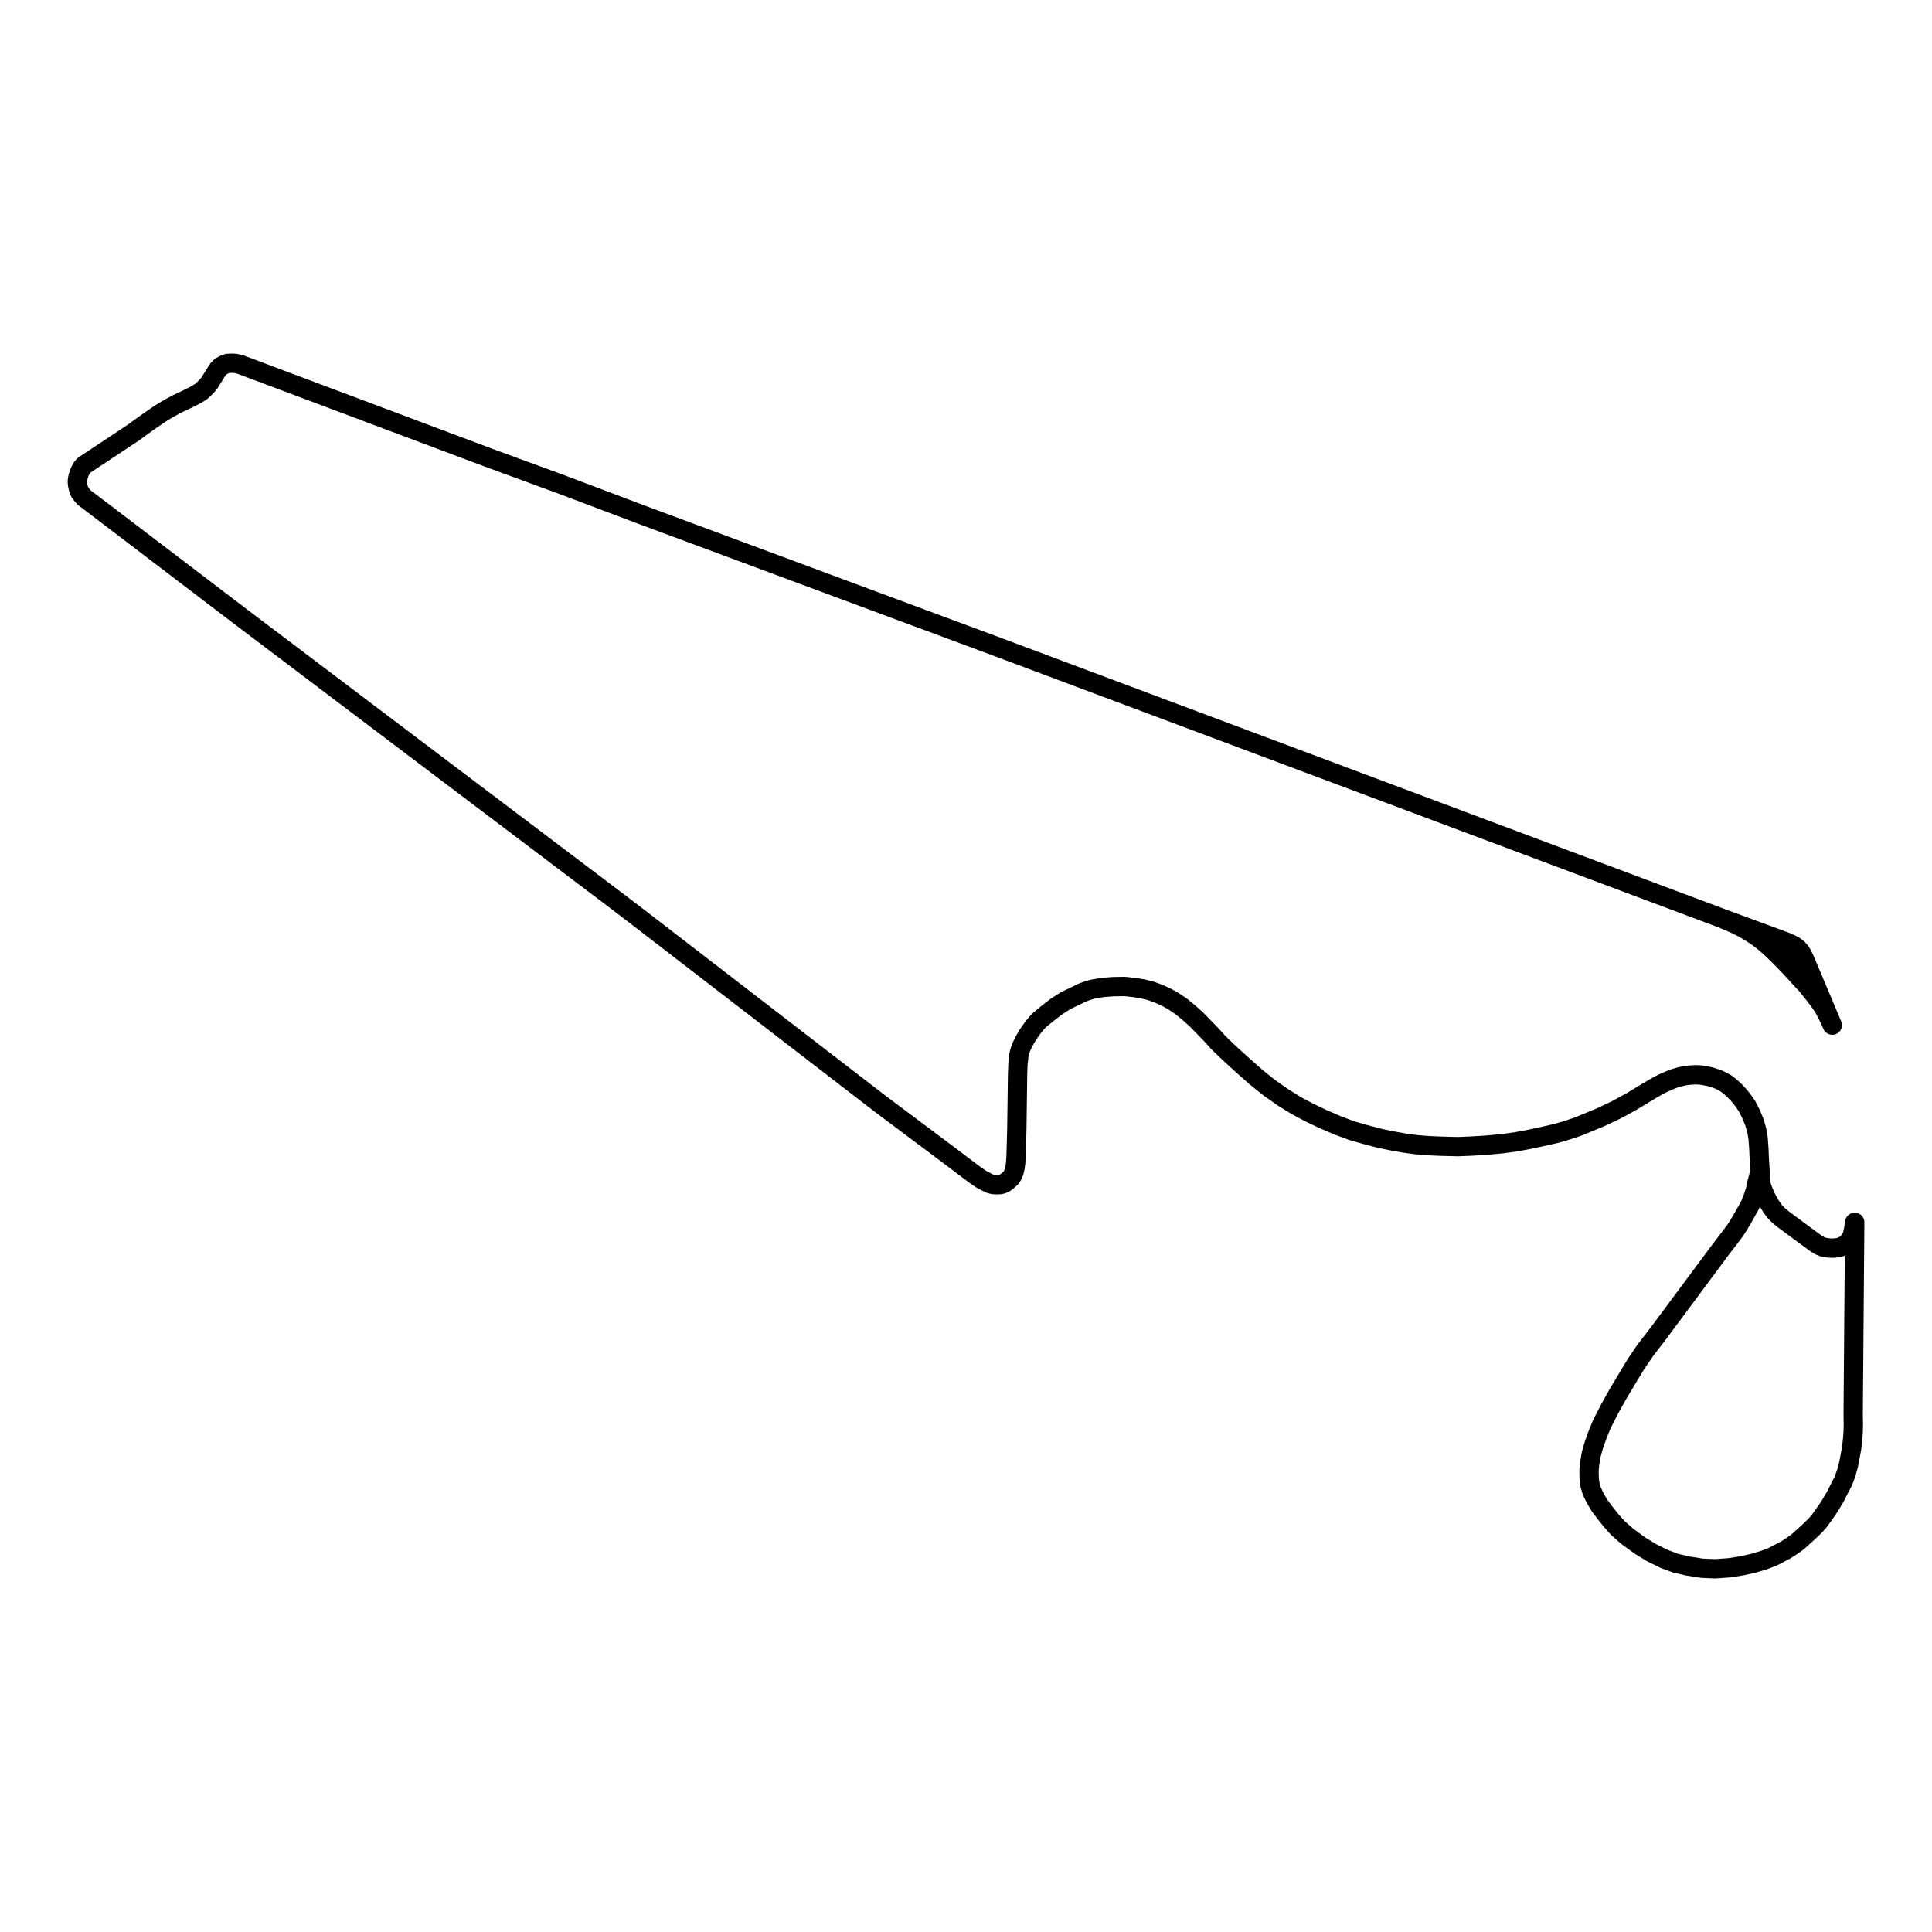
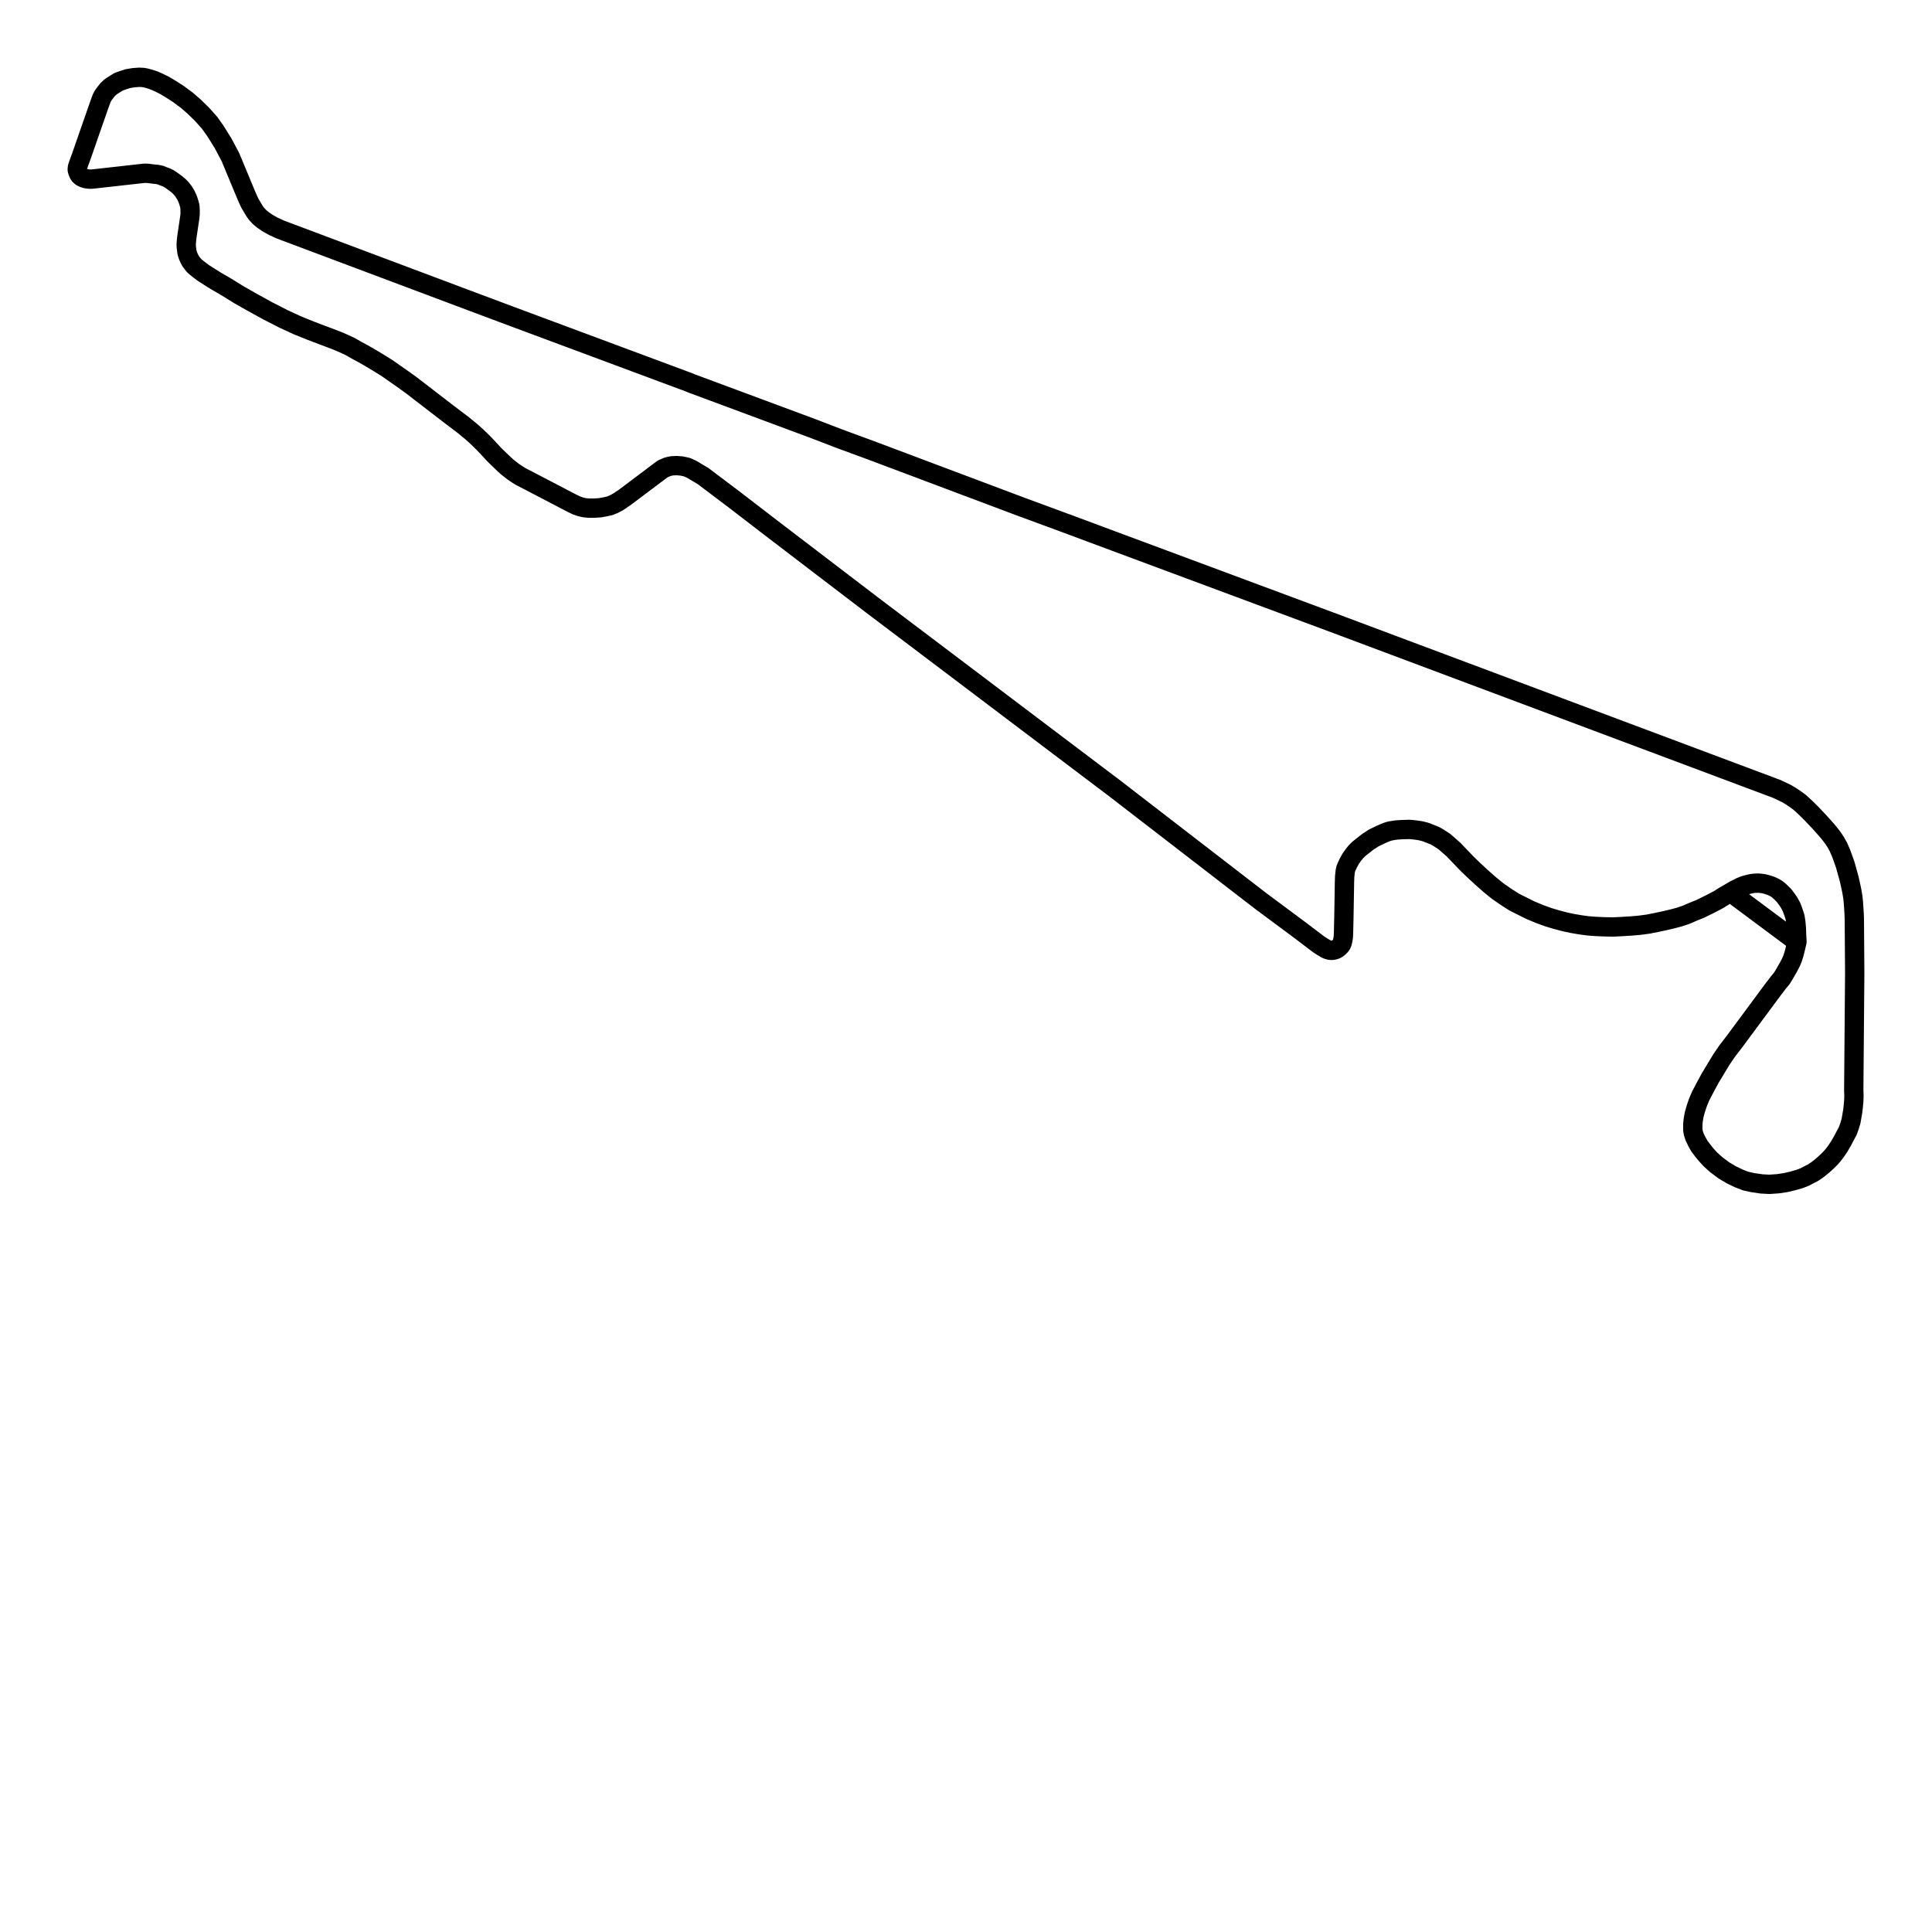
<svg xmlns="http://www.w3.org/2000/svg" viewBox="0 0 1000 1000" role="img" aria-label="Circuit Paul Ricard track outline">
-   <path d="M 890.1 474.9 L 894.3 476.6 L 898.4 478.4 L 902.2 480.3 L 905.6 482.3 L 909.5 484.8 L 913.0 487.5 L 916.6 490.6 L 920.1 494.0 L 923.3 497.2 L 926.4 500.4 L 929.6 503.9 L 932.7 507.3 L 935.3 510.1 L 938.2 513.7 L 941.1 517.4 L 943.8 521.3 L 946.0 525.4 L 948.4 530.6 L 934.1 496.7 L 932.8 494.0 L 931.9 492.5 L 930.5 491.0 L 929.0 489.8 L 927.0 488.7 L 924.8 487.7 L 890.1 474.9 L 517.0 335.1 L 331.8 266.3 L 291.3 251.0 L 252.6 236.8 L 124.2 188.6 L 121.9 188.1 L 119.9 188.0 L 117.8 188.1 L 115.9 188.8 L 114.3 189.7 L 113.0 191.0 L 112.0 192.4 L 111.0 194.1 L 109.6 196.3 L 108.2 198.5 L 106.5 200.4 L 104.2 202.6 L 101.1 204.5 L 96.7 206.7 L 91.6 209.1 L 87.0 211.6 L 82.6 214.3 L 77.5 217.8 L 71.5 222.1 L 69.5 223.6 L 44.3 240.3 L 43.2 241.1 L 42.2 242.4 L 41.4 243.9 L 40.9 245.2 L 40.5 246.5 L 40.2 247.7 L 40.0 249.3 L 40.2 251.1 L 40.6 252.9 L 41.1 254.4 L 41.7 255.3 L 43.5 257.5 L 47.1 260.2 L 125.5 319.9 L 320.9 467.6 L 331.5 475.7 L 455.7 571.4 L 489.5 596.7 L 504.6 608.1 L 507.8 610.3 L 511.6 612.3 L 512.8 612.8 L 514.0 613.1 L 515.3 613.2 L 516.6 613.2 L 518.0 613.1 L 519.2 612.7 L 520.2 612.2 L 521.4 611.3 L 522.3 610.5 L 523.2 609.7 L 523.9 608.7 L 524.4 607.7 L 524.9 606.5 L 525.4 604.2 L 525.7 601.9 L 525.9 598.9 L 526.3 584.8 L 526.7 555.6 L 526.9 550.6 L 527.4 546.0 L 527.9 544.0 L 528.5 542.2 L 530.1 538.9 L 532.0 535.6 L 534.4 532.2 L 536.4 529.7 L 537.5 528.5 L 538.7 527.4 L 541.9 524.8 L 546.5 521.2 L 551.6 517.9 L 557.1 515.3 L 560.1 513.8 L 562.8 512.8 L 565.6 512.0 L 570.7 511.1 L 576.0 510.7 L 582.1 510.6 L 586.9 511.1 L 591.3 511.8 L 595.4 512.8 L 599.6 514.3 L 603.6 516.1 L 607.2 518.1 L 611.5 521.0 L 615.4 524.2 L 619.4 527.8 L 622.6 531.1 L 626.9 535.5 L 630.7 539.7 L 636.3 545.1 L 642.9 551.1 L 650.0 557.4 L 657.1 563.1 L 664.4 568.2 L 671.2 572.4 L 677.6 575.8 L 684.5 579.1 L 692.4 582.5 L 699.6 585.2 L 706.6 587.2 L 714.2 589.2 L 720.5 590.5 L 727.2 591.7 L 733.2 592.5 L 739.4 593.0 L 746.6 593.3 L 754.6 593.5 L 761.9 593.2 L 769.8 592.7 L 777.4 592.0 L 784.7 591.0 L 792.2 589.6 L 799.1 588.1 L 805.3 586.7 L 810.9 585.1 L 816.8 583.1 L 822.9 580.6 L 828.9 578.1 L 836.7 574.4 L 844.2 570.3 L 849.5 567.1 L 854.5 564.1 L 858.1 562.0 L 860.9 560.6 L 863.1 559.6 L 866.3 558.3 L 869.3 557.4 L 872.0 556.8 L 874.4 556.5 L 877.7 556.3 L 880.1 556.4 L 882.5 556.8 L 885.1 557.3 L 887.3 558.0 L 889.6 558.8 L 891.6 559.8 L 893.4 560.8 L 895.4 562.3 L 897.7 564.4 L 899.9 566.7 L 902.0 569.3 L 904.3 572.6 L 906.3 576.6 L 908.1 580.9 L 909.3 585.1 L 910.0 589.2 L 910.4 594.8 L 910.6 599.8 L 911.0 606.2 L 911.0 609.0 L 911.2 611.0 L 911.6 613.6 L 912.7 616.6 L 914.0 619.6 L 915.4 622.3 L 916.8 624.6 L 918.7 627.2 L 920.6 629.1 L 923.0 631.1 L 939.8 643.5 L 941.8 644.7 L 943.4 645.4 L 945.3 645.8 L 947.2 646.0 L 949.4 646.0 L 951.8 645.7 L 953.8 645.0 L 955.4 644.1 L 956.7 642.8 L 958.0 641.1 L 958.8 639.2 L 959.4 636.6 L 960.0 632.7 L 959.2 732.2 L 959.3 737.2 L 959.2 741.3 L 958.9 745.1 L 958.4 749.6 L 957.7 753.4 L 956.8 758.1 L 955.6 762.5 L 954.1 766.6 L 952.0 770.6 L 949.9 774.8 L 946.9 779.8 L 944.2 783.7 L 941.7 787.2 L 939.5 789.7 L 936.7 792.4 L 933.1 795.7 L 930.4 798.1 L 927.6 800.1 L 924.2 802.3 L 921.3 803.8 L 917.5 805.8 L 913.3 807.4 L 907.7 809.1 L 901.4 810.5 L 894.9 811.5 L 887.6 812.0 L 880.8 811.7 L 873.3 810.5 L 867.3 809.1 L 861.4 806.9 L 855.1 803.8 L 849.0 800.1 L 842.4 795.3 L 837.4 790.9 L 834.0 787.1 L 831.1 783.5 L 828.1 779.5 L 825.7 775.5 L 823.9 771.7 L 823.0 768.7 L 822.6 765.9 L 822.5 763.4 L 822.5 760.8 L 822.8 757.6 L 823.6 752.8 L 825.1 747.6 L 827.0 742.3 L 829.1 737.2 L 832.8 729.9 L 837.3 721.8 L 842.5 713.1 L 846.8 706.0 L 851.7 698.8 L 857.8 690.9 L 890.2 647.3 L 895.4 640.5 L 897.9 637.2 L 900.1 633.8 L 902.1 630.4 L 903.9 627.2 L 905.8 623.8 L 907.2 620.3 L 908.5 616.4 L 909.4 612.3 L 911.0 606.2" fill="none" stroke="currentColor" stroke-width="10" stroke-linejoin="round" stroke-linecap="round" />
+   <path d="M 930.1,487.5 L 929.9,483.6 L 929.8,480.6 L 929.5,477.2 L 929.1,474.7 L 928.3,472.2 L 927.3,469.5 L 926.0,467.1 L 924.6,465.1 L 923.4,463.5 L 922.0,462.1 L 920.6,460.8 L 919.4,459.9 L 918.3,459.3 L 917.1,458.7 L 915.7,458.2 L 914.4,457.8 L 912.8,457.4 L 911.3,457.2 L 909.8,457.1 L 907.8,457.2 L 906.4,457.4 L 904.7,457.8 L 902.9,458.3 L 900.9,459.1 L 899.6,459.8 L 897.9,460.6 L 895.7,461.9 L 930.1,487.5 L 929.2,491.3 L 928.6,493.7 L 927.8,496.2 L 926.9,498.3 L 925.8,500.4 L 924.7,502.3 L 923.5,504.4 L 922.2,506.5 L 920.6,508.4 L 917.4,512.6 L 897.7,539.2 L 894.0,544.0 L 891.0,548.4 L 888.4,552.7 L 885.2,558.0 L 882.5,563.0 L 880.2,567.4 L 878.9,570.5 L 877.8,573.7 L 876.9,576.9 L 876.4,579.8 L 876.2,581.8 L 876.2,583.4 L 876.2,584.9 L 876.5,586.6 L 877.1,588.4 L 878.2,590.7 L 879.6,593.2 L 881.4,595.6 L 883.2,597.8 L 885.3,600.1 L 888.3,602.8 L 892.3,605.8 L 896.0,608.0 L 899.9,609.9 L 903.5,611.3 L 907.1,612.1 L 911.8,612.8 L 915.9,613.0 L 920.3,612.7 L 924.3,612.1 L 928.1,611.2 L 931.6,610.2 L 934.1,609.2 L 936.4,608.0 L 938.2,607.1 L 940.2,605.8 L 941.9,604.5 L 943.6,603.1 L 945.8,601.1 L 947.5,599.4 L 948.8,597.9 L 950.4,595.8 L 952.0,593.4 L 953.8,590.3 L 955.1,587.8 L 956.4,585.4 L 957.3,582.9 L 958.1,580.2 L 958.6,577.3 L 959.0,575.0 L 959.3,572.2 L 959.5,569.9 L 959.6,567.4 L 959.5,564.4 L 960.0,503.7 L 959.8,475.7 L 959.7,473.1 L 959.5,469.8 L 959.3,466.9 L 959.0,464.2 L 958.5,461.2 L 957.8,457.9 L 957.1,454.8 L 956.1,451.2 L 955.1,447.6 L 954.0,444.5 L 952.9,441.5 L 951.5,438.3 L 950.1,435.8 L 948.5,433.4 L 946.7,431.1 L 944.9,429.0 L 943.3,427.2 L 941.5,425.2 L 939.5,423.1 L 937.6,421.1 L 935.7,419.2 L 933.5,417.1 L 931.4,415.2 L 929.2,413.6 L 926.8,412.0 L 924.8,410.8 L 922.5,409.7 L 920.0,408.5 L 917.4,407.5 L 690.0,322.3 L 577.1,280.3 L 552.4,271.1 L 528.8,262.4 L 450.6,233.0 L 434.3,227.0 L 420.5,221.7 L 357.8,198.4 L 356.9,198.0 L 264.2,163.5 L 244.7,156.2 L 149.1,120.3 L 145.1,118.8 L 141.4,117.1 L 138.4,115.4 L 136.2,113.9 L 134.5,112.5 L 132.7,110.6 L 131.6,109.0 L 130.6,107.3 L 129.4,105.3 L 128.5,103.4 L 127.4,100.9 L 124.7,94.4 L 122.0,87.9 L 119.3,81.4 L 115.6,74.4 L 111.7,68.1 L 108.6,63.7 L 104.7,59.3 L 100.5,55.2 L 96.7,51.9 L 92.4,48.7 L 88.2,46.0 L 85.0,44.1 L 81.9,42.6 L 79.6,41.6 L 77.5,40.9 L 75.7,40.4 L 74.1,40.1 L 72.1,40.0 L 69.2,40.2 L 66.2,40.7 L 63.7,41.5 L 61.4,42.3 L 58.7,44.0 L 57.3,44.9 L 55.6,46.5 L 54.6,47.8 L 53.4,49.4 L 52.7,50.7 L 52.1,52.3 L 51.3,54.5 L 46.9,67.1 L 42.0,81.2 L 41.4,82.8 L 41.0,83.9 L 40.5,85.3 L 40.1,86.5 L 40.0,87.4 L 40.0,88.0 L 40.3,89.0 L 40.6,89.7 L 41.1,90.6 L 41.7,91.2 L 42.4,91.7 L 43.3,92.1 L 44.5,92.5 L 46.0,92.7 L 47.6,92.7 L 49.5,92.5 L 72.7,89.9 L 74.5,89.7 L 76.3,89.7 L 77.9,89.9 L 79.5,90.1 L 81.4,90.3 L 83.0,90.6 L 84.4,91.2 L 86.1,91.8 L 87.7,92.6 L 89.4,93.8 L 90.9,94.9 L 92.5,96.2 L 93.7,97.4 L 94.9,98.9 L 96.1,100.8 L 97.1,102.9 L 97.8,105.0 L 98.3,106.9 L 98.4,108.9 L 98.4,110.9 L 98.2,112.7 L 96.8,122.1 L 96.5,124.7 L 96.4,126.1 L 96.4,127.5 L 96.6,129.2 L 96.8,130.7 L 97.3,132.3 L 97.9,133.7 L 98.7,135.2 L 99.6,136.4 L 100.4,137.4 L 101.4,138.3 L 102.4,139.1 L 105.0,141.1 L 108.4,143.3 L 112.1,145.6 L 116.1,147.9 L 119.7,150.1 L 123.9,152.7 L 130.6,156.5 L 138.6,160.9 L 146.8,165.1 L 154.2,168.5 L 160.9,171.2 L 166.7,173.4 L 171.5,175.2 L 175.1,176.6 L 178.3,178.0 L 181.5,179.5 L 184.6,181.3 L 187.6,182.9 L 190.6,184.6 L 193.3,186.2 L 196.6,188.2 L 200.3,190.5 L 202.3,191.9 L 204.3,193.3 L 208.6,196.3 L 212.9,199.4 L 232.5,214.5 L 239.9,220.1 L 243.9,223.4 L 246.6,225.8 L 249.8,228.9 L 252.5,231.7 L 255.8,235.3 L 259.0,238.4 L 262.4,241.6 L 265.6,244.1 L 267.5,245.4 L 269.6,246.7 L 273.1,248.5 L 296.1,260.5 L 298.4,261.6 L 300.4,262.3 L 302.5,262.8 L 304.7,263.0 L 307.8,263.0 L 310.7,262.8 L 313.4,262.3 L 315.6,261.8 L 317.6,261.0 L 319.9,259.8 L 323.3,257.5 L 343.0,242.7 L 344.2,242.2 L 345.3,241.7 L 346.4,241.4 L 347.8,241.1 L 350.2,241.0 L 352.8,241.2 L 355.6,241.8 L 358.0,242.9 L 363.9,246.4 L 379.8,258.4 L 401.4,275.0 L 403.5,276.6 L 451.3,313.1 L 570.4,403.1 L 576.9,408.0 L 652.6,466.4 L 673.2,481.7 L 682.4,488.7 L 684.4,490.0 L 686.6,491.3 L 687.4,491.6 L 688.2,491.8 L 688.9,491.9 L 689.7,491.9 L 690.6,491.7 L 691.3,491.5 L 691.9,491.2 L 692.6,490.7 L 693.2,490.2 L 693.7,489.7 L 694.2,489.1 L 694.5,488.5 L 694.8,487.7 L 695.1,486.3 L 695.3,485.0 L 695.4,483.1 L 695.6,474.5 L 695.9,456.7 L 696.0,453.7 L 696.3,450.9 L 696.6,449.6 L 697.0,448.6 L 698.0,446.5 L 699.1,444.5 L 700.6,442.4 L 701.8,440.9 L 702.5,440.2 L 703.2,439.5 L 705.2,437.9 L 708.0,435.7 L 711.1,433.7 L 714.4,432.1 L 716.2,431.3 L 717.9,430.6 L 719.6,430.1 L 722.7,429.6 L 725.9,429.4 L 729.6,429.3 L 732.6,429.6 L 735.3,430.0 L 737.7,430.6 L 740.3,431.6 L 742.8,432.6 L 745.0,433.9 L 747.6,435.6 L 749.9,437.6 L 752.4,439.8 L 754.3,441.8 L 756.9,444.5 L 759.3,447.0 L 762.7,450.3 L 766.7,454.0 L 771.0,457.8 L 775.3,461.3 L 779.8,464.4 L 783.9,467.0 L 787.9,469.0 L 792.1,471.1 L 796.9,473.1 L 801.3,474.7 L 805.6,476.0 L 810.2,477.2 L 814.0,478.0 L 818.1,478.7 L 821.8,479.2 L 825.5,479.5 L 829.9,479.7 L 834.8,479.8 L 839.2,479.6 L 844.1,479.3 L 848.7,478.9 L 853.2,478.3 L 857.7,477.4 L 861.9,476.5 L 865.7,475.6 L 869.1,474.7 L 872.7,473.5 L 876.4,471.9 L 880.1,470.4 L 884.8,468.1 L 889.4,465.7 L 892.6,463.7 L 895.7,461.9" fill="none" stroke="currentColor" stroke-width="10" stroke-linejoin="round" stroke-linecap="round" />
</svg>
